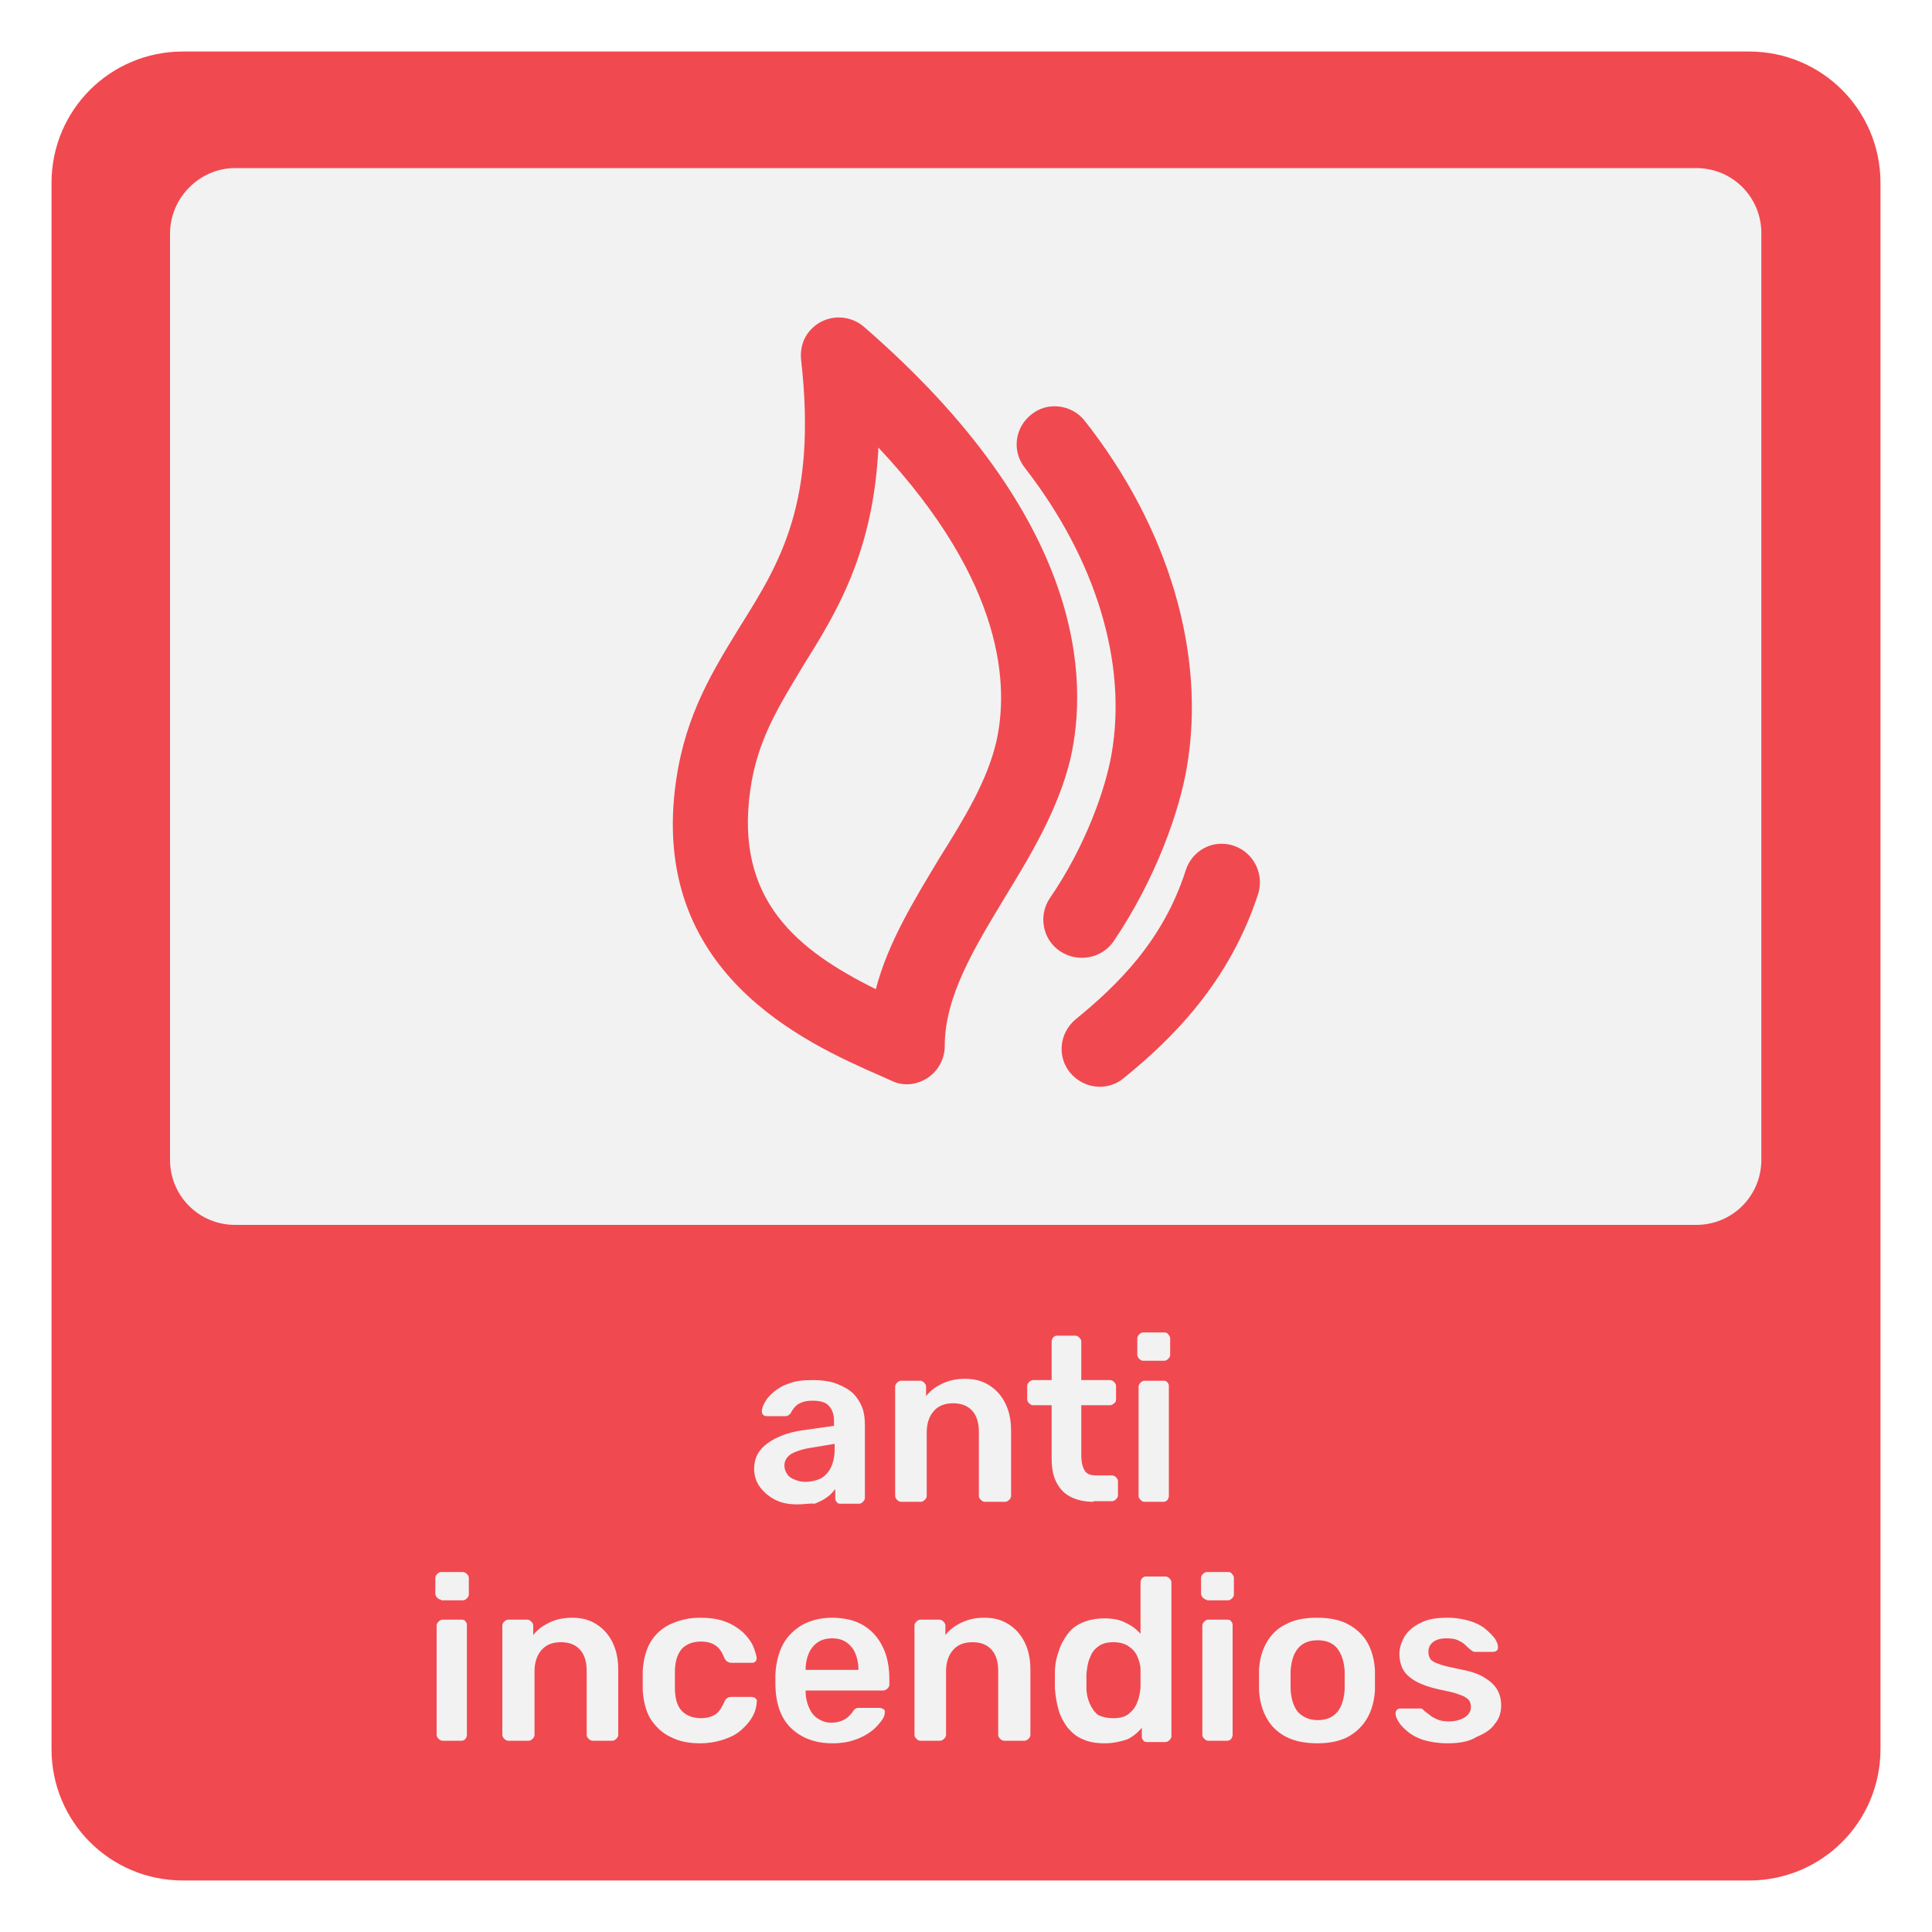
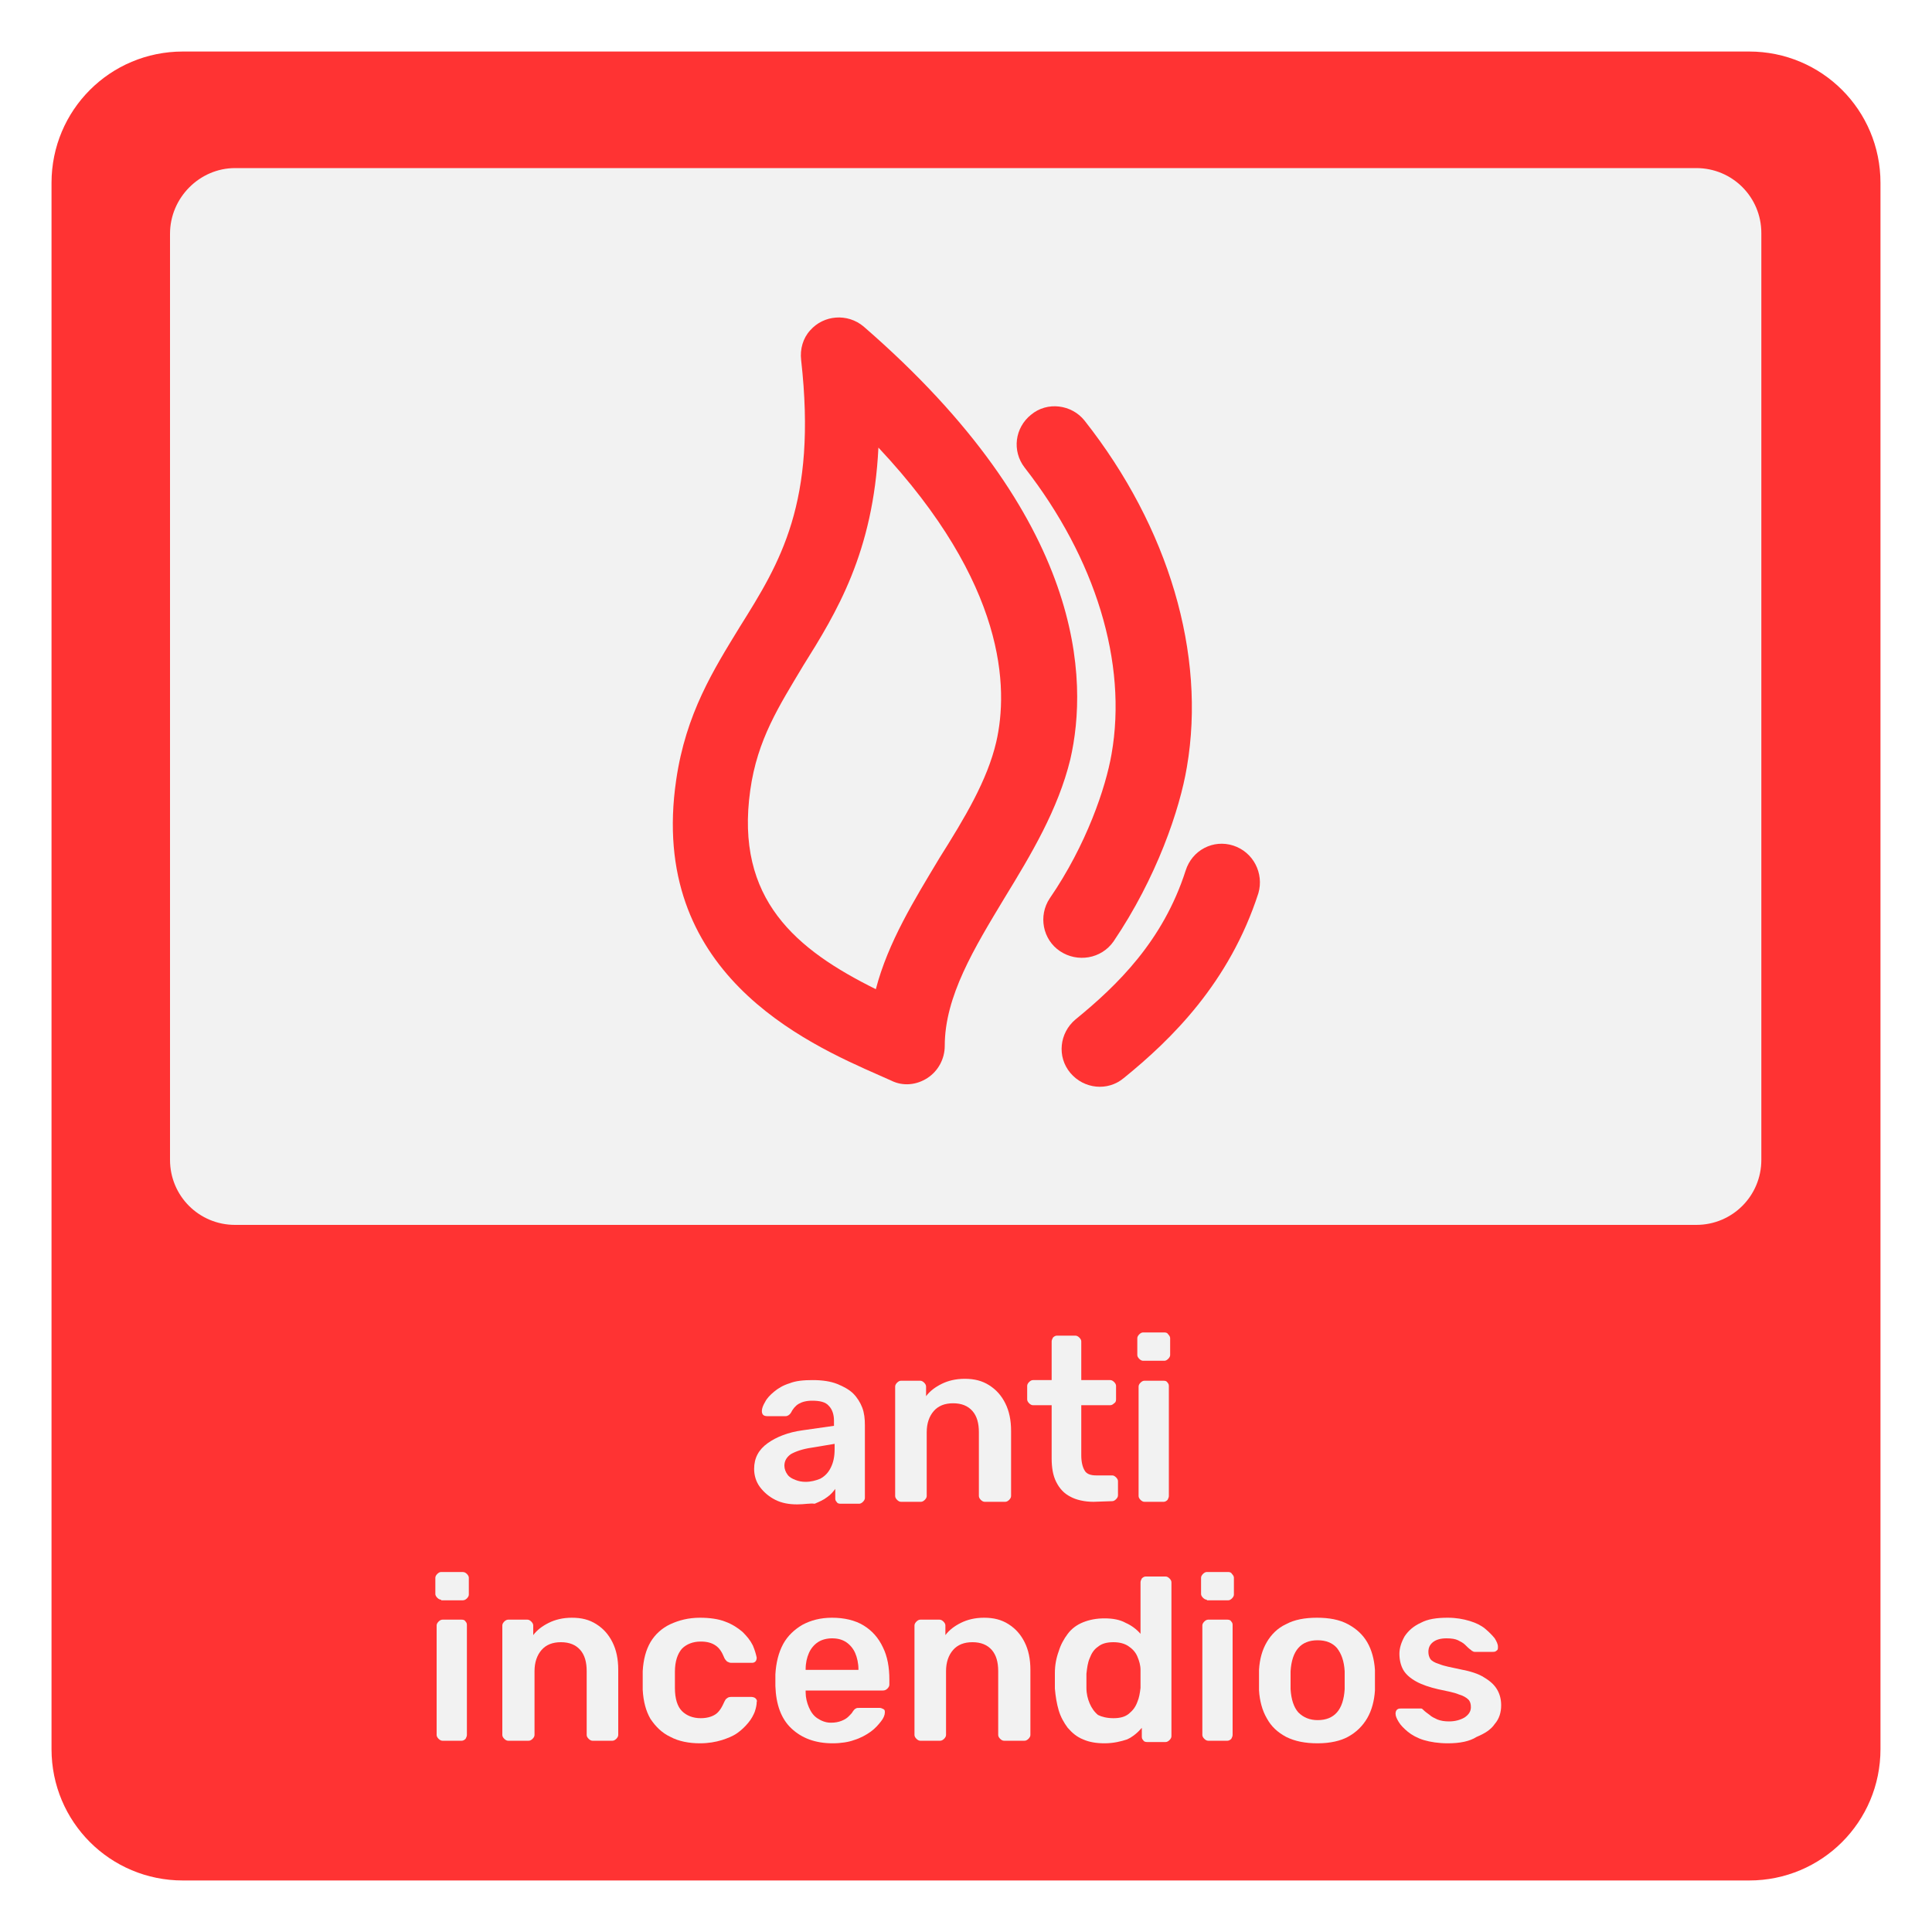
<svg xmlns="http://www.w3.org/2000/svg" version="1.1" id="Capa_1" x="0px" y="0px" viewBox="0 0 300 300" style="enable-background:new 0 0 300 300;" xml:space="preserve">
  <style type="text/css">
- 	.st0{fill:#F14950;}
+ 	.st0{fill:#FF3333;}
	.st1{fill:#F2F2F2;}
</style>
  <g>
    <path class="st0" d="M28.4,8h243.2c11.3,0,20.4,9.1,20.4,20.4v243.2c0,11.3-9.1,20.4-20.4,20.4H28.4C17.1,292,8,282.9,8,271.6V28.4   C8,17.1,17.1,8,28.4,8z" />
    <path class="st1" d="M36.5,26.1h226.9c5.6,0,10.1,4.5,10.1,10.1v143.9c0,5.6-4.5,10.1-10.1,10.1H36.5c-5.6,0-10.1-4.5-10.1-10.1   V36.3C26.4,30.7,31,26.1,36.5,26.1z" />
    <g>
-       <path class="st1" d="M123.8,233.6c-1.3,0-2.4-0.2-3.4-0.7c-1-0.5-1.8-1.2-2.4-2c-0.6-0.8-0.9-1.8-0.9-2.8c0-1.7,0.7-3,2.1-4    c1.4-1,3.2-1.7,5.4-2l4.9-0.7v-0.8c0-1-0.3-1.8-0.8-2.3c-0.5-0.6-1.4-0.8-2.6-0.8c-0.9,0-1.6,0.2-2.1,0.5    c-0.5,0.3-0.9,0.8-1.2,1.4c-0.2,0.3-0.5,0.5-0.8,0.5h-2.9c-0.3,0-0.5-0.1-0.6-0.2c-0.1-0.1-0.2-0.3-0.2-0.6c0-0.4,0.2-0.9,0.5-1.4    c0.3-0.6,0.8-1.1,1.4-1.6c0.6-0.5,1.4-1,2.4-1.3c1-0.4,2.2-0.5,3.6-0.5c1.5,0,2.8,0.2,3.8,0.6c1,0.4,1.9,0.9,2.5,1.5    c0.6,0.6,1.1,1.4,1.4,2.2c0.3,0.8,0.4,1.7,0.4,2.7v11.3c0,0.2-0.1,0.4-0.3,0.6c-0.2,0.2-0.4,0.3-0.6,0.3h-2.9    c-0.3,0-0.5-0.1-0.6-0.3c-0.2-0.2-0.2-0.4-0.2-0.6v-1.4c-0.3,0.4-0.7,0.9-1.3,1.3c-0.5,0.4-1.2,0.7-1.9,1    C125.8,233.4,124.9,233.6,123.8,233.6z M125.1,230.1c0.8,0,1.6-0.2,2.3-0.5c0.7-0.4,1.2-0.9,1.6-1.7c0.4-0.8,0.6-1.7,0.6-2.9v-0.8    l-3.6,0.6c-1.4,0.2-2.5,0.6-3.2,1c-0.7,0.5-1,1.1-1,1.8c0,0.5,0.2,1,0.5,1.4c0.3,0.4,0.7,0.6,1.2,0.8    C124,230,124.5,230.1,125.1,230.1z" />
-       <path class="st1" d="M139.9,233.2c-0.2,0-0.4-0.1-0.6-0.3c-0.2-0.2-0.3-0.4-0.3-0.6v-17c0-0.2,0.1-0.4,0.3-0.6    c0.2-0.2,0.4-0.3,0.6-0.3h3c0.2,0,0.4,0.1,0.6,0.3c0.2,0.2,0.3,0.4,0.3,0.6v1.5c0.6-0.8,1.4-1.4,2.4-1.9c1-0.5,2.2-0.8,3.6-0.8    c1.5,0,2.7,0.3,3.8,1c1.1,0.7,1.9,1.6,2.5,2.8c0.6,1.2,0.9,2.6,0.9,4.3v10.1c0,0.2-0.1,0.4-0.3,0.6c-0.2,0.2-0.4,0.3-0.6,0.3h-3.2    c-0.2,0-0.4-0.1-0.6-0.3c-0.2-0.2-0.3-0.4-0.3-0.6v-9.9c0-1.4-0.3-2.5-1-3.3c-0.7-0.8-1.7-1.2-3-1.2c-1.3,0-2.3,0.4-3,1.2    s-1.1,1.9-1.1,3.3v9.9c0,0.2-0.1,0.4-0.3,0.6c-0.2,0.2-0.4,0.3-0.6,0.3H139.9z" />
-       <path class="st1" d="M169.8,233.2c-1.4,0-2.7-0.3-3.6-0.8c-1-0.5-1.7-1.3-2.2-2.3c-0.5-1-0.7-2.2-0.7-3.7v-8.2h-2.9    c-0.2,0-0.4-0.1-0.6-0.3c-0.2-0.2-0.3-0.4-0.3-0.6v-2.1c0-0.2,0.1-0.4,0.3-0.6c0.2-0.2,0.4-0.3,0.6-0.3h2.9v-6    c0-0.2,0.1-0.4,0.2-0.6c0.2-0.2,0.4-0.3,0.6-0.3h2.9c0.2,0,0.4,0.1,0.6,0.3c0.2,0.2,0.3,0.4,0.3,0.6v6h4.5c0.2,0,0.4,0.1,0.6,0.3    c0.2,0.2,0.3,0.4,0.3,0.6v2.1c0,0.3-0.1,0.5-0.3,0.6c-0.2,0.2-0.4,0.3-0.6,0.3h-4.5v7.8c0,1,0.2,1.8,0.5,2.3    c0.3,0.6,1,0.8,1.8,0.8h2.5c0.2,0,0.4,0.1,0.6,0.3c0.2,0.2,0.3,0.4,0.3,0.6v2.2c0,0.2-0.1,0.4-0.3,0.6c-0.2,0.2-0.4,0.3-0.6,0.3    H169.8z" />
+       <path class="st1" d="M123.8,233.6c-1.3,0-2.4-0.2-3.4-0.7s-1.8-1.2-2.4-2s-0.9-1.8-0.9-2.8c0-1.7,0.7-3,2.1-4s3.2-1.7,5.4-2    l4.9-0.7v-0.8c0-1-0.3-1.8-0.8-2.3c-0.5-0.6-1.4-0.8-2.6-0.8c-0.9,0-1.6,0.2-2.1,0.5s-0.9,0.8-1.2,1.4c-0.2,0.3-0.5,0.5-0.8,0.5    h-2.9c-0.3,0-0.5-0.1-0.6-0.2c-0.1-0.1-0.2-0.3-0.2-0.6c0-0.4,0.2-0.9,0.5-1.4c0.3-0.6,0.8-1.1,1.4-1.6s1.4-1,2.4-1.3    c1-0.4,2.2-0.5,3.6-0.5c1.5,0,2.8,0.2,3.8,0.6c1,0.4,1.9,0.9,2.5,1.5s1.1,1.4,1.4,2.2c0.3,0.8,0.4,1.7,0.4,2.7v11.3    c0,0.2-0.1,0.4-0.3,0.6c-0.2,0.2-0.4,0.3-0.6,0.3h-2.9c-0.3,0-0.5-0.1-0.6-0.3c-0.2-0.2-0.2-0.4-0.2-0.6v-1.4    c-0.3,0.4-0.7,0.9-1.3,1.3c-0.5,0.4-1.2,0.7-1.9,1C125.8,233.4,124.9,233.6,123.8,233.6z M125.1,230.1c0.8,0,1.6-0.2,2.3-0.5    c0.7-0.4,1.2-0.9,1.6-1.7s0.6-1.7,0.6-2.9v-0.8l-3.6,0.6c-1.4,0.2-2.5,0.6-3.2,1c-0.7,0.5-1,1.1-1,1.8c0,0.5,0.2,1,0.5,1.4    s0.7,0.6,1.2,0.8C124,230,124.5,230.1,125.1,230.1z" />
+       <path class="st1" d="M139.9,233.2c-0.2,0-0.4-0.1-0.6-0.3c-0.2-0.2-0.3-0.4-0.3-0.6v-17c0-0.2,0.1-0.4,0.3-0.6    c0.2-0.2,0.4-0.3,0.6-0.3h3c0.2,0,0.4,0.1,0.6,0.3c0.2,0.2,0.3,0.4,0.3,0.6v1.5c0.6-0.8,1.4-1.4,2.4-1.9s2.2-0.8,3.6-0.8    c1.5,0,2.7,0.3,3.8,1s1.9,1.6,2.5,2.8s0.9,2.6,0.9,4.3v10.1c0,0.2-0.1,0.4-0.3,0.6c-0.2,0.2-0.4,0.3-0.6,0.3h-3.2    c-0.2,0-0.4-0.1-0.6-0.3c-0.2-0.2-0.3-0.4-0.3-0.6v-9.9c0-1.4-0.3-2.5-1-3.3s-1.7-1.2-3-1.2s-2.3,0.4-3,1.2s-1.1,1.9-1.1,3.3v9.9    c0,0.2-0.1,0.4-0.3,0.6c-0.2,0.2-0.4,0.3-0.6,0.3L139.9,233.2L139.9,233.2z" />
+       <path class="st1" d="M169.8,233.2c-1.4,0-2.7-0.3-3.6-0.8c-1-0.5-1.7-1.3-2.2-2.3s-0.7-2.2-0.7-3.7v-8.2h-2.9    c-0.2,0-0.4-0.1-0.6-0.3c-0.2-0.2-0.3-0.4-0.3-0.6v-2.1c0-0.2,0.1-0.4,0.3-0.6c0.2-0.2,0.4-0.3,0.6-0.3h2.9v-6    c0-0.2,0.1-0.4,0.2-0.6c0.2-0.2,0.4-0.3,0.6-0.3h2.9c0.2,0,0.4,0.1,0.6,0.3c0.2,0.2,0.3,0.4,0.3,0.6v6h4.5c0.2,0,0.4,0.1,0.6,0.3    c0.2,0.2,0.3,0.4,0.3,0.6v2.1c0,0.3-0.1,0.5-0.3,0.6c-0.2,0.2-0.4,0.3-0.6,0.3h-4.5v7.8c0,1,0.2,1.8,0.5,2.3    c0.3,0.6,1,0.8,1.8,0.8h2.5c0.2,0,0.4,0.1,0.6,0.3c0.2,0.2,0.3,0.4,0.3,0.6v2.2c0,0.2-0.1,0.4-0.3,0.6c-0.2,0.2-0.4,0.3-0.6,0.3    L169.8,233.2L169.8,233.2z" />
      <path class="st1" d="M177.5,211.3c-0.2,0-0.4-0.1-0.6-0.3c-0.2-0.2-0.3-0.4-0.3-0.6v-2.6c0-0.2,0.1-0.4,0.3-0.6    c0.2-0.2,0.4-0.3,0.6-0.3h3.3c0.3,0,0.5,0.1,0.6,0.3c0.2,0.2,0.3,0.4,0.3,0.6v2.6c0,0.2-0.1,0.4-0.3,0.6c-0.2,0.2-0.4,0.3-0.6,0.3    H177.5z M177.7,233.2c-0.2,0-0.4-0.1-0.6-0.3c-0.2-0.2-0.3-0.4-0.3-0.6v-17c0-0.2,0.1-0.4,0.3-0.6c0.2-0.2,0.4-0.3,0.6-0.3h3    c0.3,0,0.5,0.1,0.6,0.3c0.2,0.2,0.2,0.4,0.2,0.6v17c0,0.2-0.1,0.4-0.2,0.6c-0.2,0.2-0.4,0.3-0.6,0.3H177.7z" />
-       <path class="st1" d="M68.5,248.4c-0.2,0-0.4-0.1-0.6-0.3c-0.2-0.2-0.3-0.4-0.3-0.6V245c0-0.2,0.1-0.4,0.3-0.6    c0.2-0.2,0.4-0.3,0.6-0.3h3.3c0.3,0,0.5,0.1,0.7,0.3c0.2,0.2,0.3,0.4,0.3,0.6v2.6c0,0.2-0.1,0.4-0.3,0.6c-0.2,0.2-0.4,0.3-0.7,0.3    H68.5z M68.7,270.3c-0.2,0-0.4-0.1-0.6-0.3c-0.2-0.2-0.3-0.4-0.3-0.6v-17c0-0.2,0.1-0.4,0.3-0.6c0.2-0.2,0.4-0.3,0.6-0.3h3    c0.3,0,0.5,0.1,0.6,0.3c0.2,0.2,0.2,0.4,0.2,0.6v17c0,0.2-0.1,0.4-0.2,0.6c-0.2,0.2-0.4,0.3-0.6,0.3H68.7z" />
-       <path class="st1" d="M78.9,270.3c-0.2,0-0.4-0.1-0.6-0.3c-0.2-0.2-0.3-0.4-0.3-0.6v-17c0-0.2,0.1-0.4,0.3-0.6    c0.2-0.2,0.4-0.3,0.6-0.3h3c0.2,0,0.4,0.1,0.6,0.3c0.2,0.2,0.3,0.4,0.3,0.6v1.5c0.6-0.8,1.4-1.4,2.4-1.9c1-0.5,2.2-0.8,3.6-0.8    c1.5,0,2.7,0.3,3.8,1c1.1,0.7,1.9,1.6,2.5,2.8c0.6,1.2,0.9,2.6,0.9,4.3v10.1c0,0.2-0.1,0.4-0.3,0.6c-0.2,0.2-0.4,0.3-0.6,0.3H92    c-0.2,0-0.4-0.1-0.6-0.3c-0.2-0.2-0.3-0.4-0.3-0.6v-9.9c0-1.4-0.3-2.5-1-3.3c-0.7-0.8-1.7-1.2-3-1.2c-1.3,0-2.3,0.4-3,1.2    c-0.7,0.8-1.1,1.9-1.1,3.3v9.9c0,0.2-0.1,0.4-0.3,0.6c-0.2,0.2-0.4,0.3-0.6,0.3H78.9z" />
-       <path class="st1" d="M108.7,270.7c-1.7,0-3.3-0.3-4.6-1c-1.3-0.6-2.3-1.6-3.1-2.8c-0.7-1.2-1.1-2.7-1.2-4.5c0-0.4,0-0.8,0-1.4    c0-0.6,0-1.1,0-1.5c0.1-1.8,0.5-3.3,1.2-4.5c0.7-1.2,1.8-2.2,3.1-2.8c1.3-0.6,2.8-1,4.6-1c1.5,0,2.9,0.2,3.9,0.6    c1.1,0.4,2,1,2.7,1.6c0.7,0.7,1.2,1.3,1.6,2.1c0.3,0.7,0.5,1.4,0.6,1.9c0,0.3-0.1,0.5-0.2,0.6c-0.2,0.2-0.4,0.2-0.6,0.2h-3.2    c-0.2,0-0.4-0.1-0.6-0.2c-0.1-0.1-0.3-0.3-0.4-0.5c-0.4-1-0.8-1.6-1.4-2c-0.6-0.4-1.3-0.6-2.3-0.6c-1.2,0-2.2,0.4-2.9,1.1    c-0.7,0.8-1.1,2-1.1,3.6c0,0.9,0,1.8,0,2.5c0,1.7,0.4,2.9,1.1,3.6c0.7,0.7,1.7,1.1,2.9,1.1c0.9,0,1.7-0.2,2.3-0.6    c0.6-0.4,1-1.1,1.4-2c0.1-0.2,0.2-0.4,0.4-0.5c0.1-0.1,0.3-0.2,0.6-0.2h3.2c0.2,0,0.5,0.1,0.6,0.2c0.2,0.2,0.3,0.4,0.2,0.6    c0,0.4-0.1,0.9-0.3,1.5c-0.2,0.5-0.5,1.1-1,1.7s-1,1.1-1.7,1.6c-0.7,0.5-1.5,0.8-2.4,1.1C111.1,270.5,110,270.7,108.7,270.7z" />
-       <path class="st1" d="M129.3,270.7c-2.7,0-4.8-0.8-6.4-2.3c-1.6-1.5-2.4-3.7-2.5-6.6c0-0.2,0-0.5,0-0.9s0-0.7,0-0.9    c0.1-1.8,0.5-3.4,1.2-4.7c0.7-1.3,1.8-2.3,3-3c1.3-0.7,2.8-1.1,4.6-1.1c1.9,0,3.6,0.4,4.9,1.2c1.3,0.8,2.3,1.9,3,3.4    c0.7,1.4,1,3.1,1,5v0.8c0,0.2-0.1,0.4-0.3,0.6c-0.2,0.2-0.4,0.3-0.7,0.3h-12c0,0.1,0,0.2,0,0.3c0,0.8,0.2,1.6,0.5,2.3    c0.3,0.7,0.7,1.3,1.3,1.7c0.6,0.4,1.3,0.7,2.1,0.7c0.7,0,1.2-0.1,1.7-0.3c0.5-0.2,0.8-0.4,1.1-0.7c0.3-0.3,0.5-0.5,0.6-0.7    c0.2-0.3,0.4-0.5,0.5-0.5c0.1-0.1,0.3-0.1,0.6-0.1h3.1c0.2,0,0.4,0.1,0.6,0.2c0.2,0.1,0.2,0.3,0.2,0.5c0,0.4-0.2,0.9-0.6,1.4    s-0.9,1.1-1.6,1.6c-0.7,0.5-1.6,1-2.6,1.3C131.8,270.5,130.6,270.7,129.3,270.7z M125.3,259.3h8v-0.1c0-0.9-0.2-1.8-0.5-2.5    c-0.3-0.7-0.8-1.3-1.4-1.7c-0.6-0.4-1.3-0.6-2.2-0.6c-0.8,0-1.6,0.2-2.2,0.6c-0.6,0.4-1.1,1-1.4,1.7c-0.3,0.7-0.5,1.5-0.5,2.5    V259.3z" />
-       <path class="st1" d="M142.9,270.3c-0.2,0-0.4-0.1-0.6-0.3c-0.2-0.2-0.3-0.4-0.3-0.6v-17c0-0.2,0.1-0.4,0.3-0.6    c0.2-0.2,0.4-0.3,0.6-0.3h3c0.2,0,0.4,0.1,0.6,0.3c0.2,0.2,0.3,0.4,0.3,0.6v1.5c0.6-0.8,1.4-1.4,2.4-1.9c1-0.5,2.2-0.8,3.6-0.8    c1.5,0,2.7,0.3,3.8,1c1.1,0.7,1.9,1.6,2.5,2.8c0.6,1.2,0.9,2.6,0.9,4.3v10.1c0,0.2-0.1,0.4-0.3,0.6c-0.2,0.2-0.4,0.3-0.6,0.3h-3.2    c-0.2,0-0.4-0.1-0.6-0.3c-0.2-0.2-0.3-0.4-0.3-0.6v-9.9c0-1.4-0.3-2.5-1-3.3c-0.7-0.8-1.7-1.2-3-1.2c-1.3,0-2.3,0.4-3,1.2    c-0.7,0.8-1.1,1.9-1.1,3.3v9.9c0,0.2-0.1,0.4-0.3,0.6c-0.2,0.2-0.4,0.3-0.6,0.3H142.9z" />
-       <path class="st1" d="M171.5,270.7c-1.3,0-2.4-0.2-3.3-0.6c-1-0.4-1.7-1-2.4-1.8c-0.6-0.8-1.1-1.7-1.4-2.7c-0.3-1-0.5-2.2-0.6-3.4    c0-0.4,0-0.8,0-1.2c0-0.3,0-0.7,0-1.2c0-1.2,0.2-2.3,0.6-3.4c0.3-1,0.8-1.9,1.4-2.7s1.4-1.4,2.4-1.8c1-0.4,2.1-0.6,3.3-0.6    c1.3,0,2.4,0.2,3.3,0.7c0.9,0.4,1.7,1,2.3,1.7v-8c0-0.2,0.1-0.4,0.2-0.6c0.2-0.2,0.4-0.3,0.6-0.3h3.1c0.2,0,0.4,0.1,0.6,0.3    c0.2,0.2,0.3,0.4,0.3,0.6v23.9c0,0.2-0.1,0.4-0.3,0.6c-0.2,0.2-0.4,0.3-0.6,0.3h-2.9c-0.3,0-0.5-0.1-0.6-0.3    c-0.2-0.2-0.2-0.4-0.2-0.6v-1.3c-0.6,0.7-1.4,1.4-2.3,1.8C174.1,270.4,172.9,270.7,171.5,270.7z M172.9,266.8c1,0,1.8-0.2,2.4-0.7    c0.6-0.5,1-1,1.3-1.8c0.3-0.7,0.4-1.4,0.5-2.2c0-0.4,0-0.9,0-1.4c0-0.5,0-1,0-1.4c0-0.7-0.2-1.4-0.5-2.1c-0.3-0.7-0.8-1.2-1.4-1.6    c-0.6-0.4-1.4-0.6-2.3-0.6c-1,0-1.8,0.2-2.4,0.7c-0.6,0.4-1,1-1.3,1.8c-0.3,0.7-0.4,1.5-0.5,2.4c0,0.7,0,1.4,0,2.2    c0,0.9,0.2,1.7,0.5,2.4c0.3,0.7,0.7,1.3,1.3,1.8C171.1,266.6,171.9,266.8,172.9,266.8z" />
-       <path class="st1" d="M187.4,248.4c-0.2,0-0.4-0.1-0.6-0.3c-0.2-0.2-0.3-0.4-0.3-0.6V245c0-0.2,0.1-0.4,0.3-0.6    c0.2-0.2,0.4-0.3,0.6-0.3h3.3c0.3,0,0.5,0.1,0.6,0.3c0.2,0.2,0.3,0.4,0.3,0.6v2.6c0,0.2-0.1,0.4-0.3,0.6c-0.2,0.2-0.4,0.3-0.6,0.3    H187.4z M187.6,270.3c-0.2,0-0.4-0.1-0.6-0.3c-0.2-0.2-0.3-0.4-0.3-0.6v-17c0-0.2,0.1-0.4,0.3-0.6c0.2-0.2,0.4-0.3,0.6-0.3h3    c0.3,0,0.5,0.1,0.6,0.3c0.2,0.2,0.2,0.4,0.2,0.6v17c0,0.2-0.1,0.4-0.2,0.6c-0.2,0.2-0.4,0.3-0.6,0.3H187.6z" />
-       <path class="st1" d="M204.6,270.7c-1.9,0-3.5-0.3-4.9-1c-1.3-0.7-2.3-1.6-3-2.9c-0.7-1.2-1.1-2.7-1.2-4.3c0-0.4,0-1,0-1.6    c0-0.6,0-1.2,0-1.6c0.1-1.7,0.5-3.1,1.2-4.3c0.7-1.2,1.7-2.2,3-2.8c1.3-0.7,2.9-1,4.8-1c1.9,0,3.5,0.3,4.8,1    c1.3,0.7,2.3,1.6,3,2.8c0.7,1.2,1.1,2.7,1.2,4.3c0,0.4,0,1,0,1.6c0,0.6,0,1.2,0,1.6c-0.1,1.6-0.5,3.1-1.2,4.3    c-0.7,1.2-1.7,2.2-3,2.9C208.2,270.3,206.6,270.7,204.6,270.7z M204.6,267.1c1.3,0,2.3-0.4,3-1.2c0.7-0.8,1.1-2,1.2-3.6    c0-0.4,0-0.8,0-1.4c0-0.6,0-1,0-1.4c-0.1-1.6-0.5-2.7-1.2-3.6c-0.7-0.8-1.7-1.2-3-1.2c-1.3,0-2.3,0.4-3,1.2    c-0.7,0.8-1.1,2-1.2,3.6c0,0.4,0,0.8,0,1.4c0,0.6,0,1,0,1.4c0.1,1.6,0.5,2.8,1.2,3.6C202.4,266.7,203.4,267.1,204.6,267.1z" />
-       <path class="st1" d="M224.8,270.7c-1.4,0-2.7-0.2-3.7-0.5c-1-0.3-1.9-0.8-2.5-1.3c-0.6-0.5-1.1-1-1.4-1.5    c-0.3-0.5-0.5-0.9-0.5-1.3c0-0.3,0.1-0.5,0.2-0.6c0.2-0.2,0.4-0.2,0.6-0.2h2.9c0.1,0,0.2,0,0.3,0c0.1,0,0.2,0.1,0.3,0.2    c0.3,0.3,0.6,0.5,1,0.8c0.3,0.3,0.8,0.5,1.2,0.7c0.5,0.2,1.1,0.3,1.8,0.3c0.9,0,1.7-0.2,2.4-0.6c0.6-0.4,1-0.9,1-1.6    c0-0.5-0.1-0.9-0.4-1.2c-0.3-0.3-0.8-0.6-1.5-0.8c-0.7-0.3-1.8-0.5-3.2-0.8c-1.3-0.3-2.5-0.7-3.4-1.2c-0.9-0.5-1.6-1.1-2-1.8    c-0.4-0.7-0.6-1.6-0.6-2.5c0-0.9,0.3-1.8,0.8-2.7c0.6-0.9,1.4-1.6,2.5-2.1c1.1-0.6,2.5-0.8,4.2-0.8c1.3,0,2.4,0.2,3.4,0.5    c1,0.3,1.8,0.7,2.4,1.2c0.6,0.5,1.1,1,1.5,1.5c0.3,0.5,0.5,0.9,0.5,1.3c0,0.3,0,0.5-0.2,0.6c-0.2,0.2-0.4,0.2-0.6,0.2H229    c-0.1,0-0.2,0-0.3-0.1c-0.1,0-0.2-0.1-0.3-0.2c-0.3-0.2-0.6-0.5-0.9-0.8c-0.3-0.3-0.7-0.5-1.1-0.7c-0.4-0.2-1-0.3-1.8-0.3    c-0.9,0-1.6,0.2-2.1,0.6c-0.5,0.4-0.7,0.9-0.7,1.5c0,0.4,0.1,0.8,0.3,1.1c0.2,0.3,0.7,0.6,1.4,0.8c0.7,0.3,1.8,0.5,3.2,0.8    c1.6,0.3,2.9,0.7,3.8,1.3c1,0.6,1.6,1.2,2,1.9c0.4,0.7,0.6,1.5,0.6,2.4c0,1.1-0.3,2.1-1,2.9c-0.6,0.9-1.6,1.5-2.8,2    C228.2,270.4,226.7,270.7,224.8,270.7z" />
+       <path class="st1" d="M68.5,248.4c-0.2,0-0.4-0.1-0.6-0.3s-0.3-0.4-0.3-0.6V245c0-0.2,0.1-0.4,0.3-0.6c0.2-0.2,0.4-0.3,0.6-0.3h3.3    c0.3,0,0.5,0.1,0.7,0.3s0.3,0.4,0.3,0.6v2.6c0,0.2-0.1,0.4-0.3,0.6c-0.2,0.2-0.4,0.3-0.7,0.3h-3.3V248.4z M68.7,270.3    c-0.2,0-0.4-0.1-0.6-0.3c-0.2-0.2-0.3-0.4-0.3-0.6v-17c0-0.2,0.1-0.4,0.3-0.6c0.2-0.2,0.4-0.3,0.6-0.3h3c0.3,0,0.5,0.1,0.6,0.3    c0.2,0.2,0.2,0.4,0.2,0.6v17c0,0.2-0.1,0.4-0.2,0.6c-0.2,0.2-0.4,0.3-0.6,0.3H68.7z" />
+       <path class="st1" d="M78.9,270.3c-0.2,0-0.4-0.1-0.6-0.3c-0.2-0.2-0.3-0.4-0.3-0.6v-17c0-0.2,0.1-0.4,0.3-0.6    c0.2-0.2,0.4-0.3,0.6-0.3h3c0.2,0,0.4,0.1,0.6,0.3s0.3,0.4,0.3,0.6v1.5c0.6-0.8,1.4-1.4,2.4-1.9s2.2-0.8,3.6-0.8    c1.5,0,2.7,0.3,3.8,1c1.1,0.7,1.9,1.6,2.5,2.8c0.6,1.2,0.9,2.6,0.9,4.3v10.1c0,0.2-0.1,0.4-0.3,0.6c-0.2,0.2-0.4,0.3-0.6,0.3H92    c-0.2,0-0.4-0.1-0.6-0.3c-0.2-0.2-0.3-0.4-0.3-0.6v-9.9c0-1.4-0.3-2.5-1-3.3c-0.7-0.8-1.7-1.2-3-1.2s-2.3,0.4-3,1.2    c-0.7,0.8-1.1,1.9-1.1,3.3v9.9c0,0.2-0.1,0.4-0.3,0.6c-0.2,0.2-0.4,0.3-0.6,0.3H78.9z" />
+       <path class="st1" d="M108.7,270.7c-1.7,0-3.3-0.3-4.6-1c-1.3-0.6-2.3-1.6-3.1-2.8c-0.7-1.2-1.1-2.7-1.2-4.5c0-0.4,0-0.8,0-1.4    s0-1.1,0-1.5c0.1-1.8,0.5-3.3,1.2-4.5c0.7-1.2,1.8-2.2,3.1-2.8c1.3-0.6,2.8-1,4.6-1c1.5,0,2.9,0.2,3.9,0.6c1.1,0.4,2,1,2.7,1.6    c0.7,0.7,1.2,1.3,1.6,2.1c0.3,0.7,0.5,1.4,0.6,1.9c0,0.3-0.1,0.5-0.2,0.6c-0.2,0.2-0.4,0.2-0.6,0.2h-3.2c-0.2,0-0.4-0.1-0.6-0.2    c-0.1-0.1-0.3-0.3-0.4-0.5c-0.4-1-0.8-1.6-1.4-2s-1.3-0.6-2.3-0.6c-1.2,0-2.2,0.4-2.9,1.1c-0.7,0.8-1.1,2-1.1,3.6    c0,0.9,0,1.8,0,2.5c0,1.7,0.4,2.9,1.1,3.6s1.7,1.1,2.9,1.1c0.9,0,1.7-0.2,2.3-0.6c0.6-0.4,1-1.1,1.4-2c0.1-0.2,0.2-0.4,0.4-0.5    c0.1-0.1,0.3-0.2,0.6-0.2h3.2c0.2,0,0.5,0.1,0.6,0.2c0.2,0.2,0.3,0.4,0.2,0.6c0,0.4-0.1,0.9-0.3,1.5c-0.2,0.5-0.5,1.1-1,1.7    s-1,1.1-1.7,1.6s-1.5,0.8-2.4,1.1C111.1,270.5,110,270.7,108.7,270.7z" />
+       <path class="st1" d="M129.3,270.7c-2.7,0-4.8-0.8-6.4-2.3s-2.4-3.7-2.5-6.6c0-0.2,0-0.5,0-0.9s0-0.7,0-0.9    c0.1-1.8,0.5-3.4,1.2-4.7s1.8-2.3,3-3c1.3-0.7,2.8-1.1,4.6-1.1c1.9,0,3.6,0.4,4.9,1.2c1.3,0.8,2.3,1.9,3,3.4c0.7,1.4,1,3.1,1,5    v0.8c0,0.2-0.1,0.4-0.3,0.6s-0.4,0.3-0.7,0.3h-12c0,0.1,0,0.2,0,0.3c0,0.8,0.2,1.6,0.5,2.3c0.3,0.7,0.7,1.3,1.3,1.7    c0.6,0.4,1.3,0.7,2.1,0.7c0.7,0,1.2-0.1,1.7-0.3c0.5-0.2,0.8-0.4,1.1-0.7c0.3-0.3,0.5-0.5,0.6-0.7c0.2-0.3,0.4-0.5,0.5-0.5    c0.1-0.1,0.3-0.1,0.6-0.1h3.1c0.2,0,0.4,0.1,0.6,0.2c0.2,0.1,0.2,0.3,0.2,0.5c0,0.4-0.2,0.9-0.6,1.4s-0.9,1.1-1.6,1.6    c-0.7,0.5-1.6,1-2.6,1.3C131.8,270.5,130.6,270.7,129.3,270.7z M125.3,259.3h8v-0.1c0-0.9-0.2-1.8-0.5-2.5    c-0.3-0.7-0.8-1.3-1.4-1.7c-0.6-0.4-1.3-0.6-2.2-0.6c-0.8,0-1.6,0.2-2.2,0.6c-0.6,0.4-1.1,1-1.4,1.7c-0.3,0.7-0.5,1.5-0.5,2.5v0.1    H125.3z" />
+       <path class="st1" d="M142.9,270.3c-0.2,0-0.4-0.1-0.6-0.3c-0.2-0.2-0.3-0.4-0.3-0.6v-17c0-0.2,0.1-0.4,0.3-0.6    c0.2-0.2,0.4-0.3,0.6-0.3h3c0.2,0,0.4,0.1,0.6,0.3c0.2,0.2,0.3,0.4,0.3,0.6v1.5c0.6-0.8,1.4-1.4,2.4-1.9s2.2-0.8,3.6-0.8    c1.5,0,2.7,0.3,3.8,1s1.9,1.6,2.5,2.8c0.6,1.2,0.9,2.6,0.9,4.3v10.1c0,0.2-0.1,0.4-0.3,0.6s-0.4,0.3-0.6,0.3h-3.2    c-0.2,0-0.4-0.1-0.6-0.3c-0.2-0.2-0.3-0.4-0.3-0.6v-9.9c0-1.4-0.3-2.5-1-3.3c-0.7-0.8-1.7-1.2-3-1.2s-2.3,0.4-3,1.2    c-0.7,0.8-1.1,1.9-1.1,3.3v9.9c0,0.2-0.1,0.4-0.3,0.6s-0.4,0.3-0.6,0.3H142.9z" />
+       <path class="st1" d="M171.5,270.7c-1.3,0-2.4-0.2-3.3-0.6c-1-0.4-1.7-1-2.4-1.8c-0.6-0.8-1.1-1.7-1.4-2.7c-0.3-1-0.5-2.2-0.6-3.4    c0-0.4,0-0.8,0-1.2c0-0.3,0-0.7,0-1.2c0-1.2,0.2-2.3,0.6-3.4c0.3-1,0.8-1.9,1.4-2.7s1.4-1.4,2.4-1.8c1-0.4,2.1-0.6,3.3-0.6    c1.3,0,2.4,0.2,3.3,0.7c0.9,0.4,1.7,1,2.3,1.7v-8c0-0.2,0.1-0.4,0.2-0.6c0.2-0.2,0.4-0.3,0.6-0.3h3.1c0.2,0,0.4,0.1,0.6,0.3    c0.2,0.2,0.3,0.4,0.3,0.6v23.9c0,0.2-0.1,0.4-0.3,0.6s-0.4,0.3-0.6,0.3h-2.9c-0.3,0-0.5-0.1-0.6-0.3c-0.2-0.2-0.2-0.4-0.2-0.6    v-1.3c-0.6,0.7-1.4,1.4-2.3,1.8C174.1,270.4,172.9,270.7,171.5,270.7z M172.9,266.8c1,0,1.8-0.2,2.4-0.7c0.6-0.5,1-1,1.3-1.8    c0.3-0.7,0.4-1.4,0.5-2.2c0-0.4,0-0.9,0-1.4s0-1,0-1.4c0-0.7-0.2-1.4-0.5-2.1s-0.8-1.2-1.4-1.6c-0.6-0.4-1.4-0.6-2.3-0.6    c-1,0-1.8,0.2-2.4,0.7c-0.6,0.4-1,1-1.3,1.8c-0.3,0.7-0.4,1.5-0.5,2.4c0,0.7,0,1.4,0,2.2c0,0.9,0.2,1.7,0.5,2.4    c0.3,0.7,0.7,1.3,1.3,1.8C171.1,266.6,171.9,266.8,172.9,266.8z" />
+       <path class="st1" d="M187.4,248.4c-0.2,0-0.4-0.1-0.6-0.3c-0.2-0.2-0.3-0.4-0.3-0.6V245c0-0.2,0.1-0.4,0.3-0.6    c0.2-0.2,0.4-0.3,0.6-0.3h3.3c0.3,0,0.5,0.1,0.6,0.3c0.2,0.2,0.3,0.4,0.3,0.6v2.6c0,0.2-0.1,0.4-0.3,0.6c-0.2,0.2-0.4,0.3-0.6,0.3    h-3.3V248.4z M187.6,270.3c-0.2,0-0.4-0.1-0.6-0.3c-0.2-0.2-0.3-0.4-0.3-0.6v-17c0-0.2,0.1-0.4,0.3-0.6c0.2-0.2,0.4-0.3,0.6-0.3h3    c0.3,0,0.5,0.1,0.6,0.3c0.2,0.2,0.2,0.4,0.2,0.6v17c0,0.2-0.1,0.4-0.2,0.6c-0.2,0.2-0.4,0.3-0.6,0.3H187.6z" />
+       <path class="st1" d="M204.6,270.7c-1.9,0-3.5-0.3-4.9-1c-1.3-0.7-2.3-1.6-3-2.9c-0.7-1.2-1.1-2.7-1.2-4.3c0-0.4,0-1,0-1.6    s0-1.2,0-1.6c0.1-1.7,0.5-3.1,1.2-4.3s1.7-2.2,3-2.8c1.3-0.7,2.9-1,4.8-1c1.9,0,3.5,0.3,4.8,1s2.3,1.6,3,2.8s1.1,2.7,1.2,4.3    c0,0.4,0,1,0,1.6s0,1.2,0,1.6c-0.1,1.6-0.5,3.1-1.2,4.3c-0.7,1.2-1.7,2.2-3,2.9C208.2,270.3,206.6,270.7,204.6,270.7z     M204.6,267.1c1.3,0,2.3-0.4,3-1.2c0.7-0.8,1.1-2,1.2-3.6c0-0.4,0-0.8,0-1.4s0-1,0-1.4c-0.1-1.6-0.5-2.7-1.2-3.6    c-0.7-0.8-1.7-1.2-3-1.2s-2.3,0.4-3,1.2c-0.7,0.8-1.1,2-1.2,3.6c0,0.4,0,0.8,0,1.4s0,1,0,1.4c0.1,1.6,0.5,2.8,1.2,3.6    C202.4,266.7,203.4,267.1,204.6,267.1z" />
+       <path class="st1" d="M224.8,270.7c-1.4,0-2.7-0.2-3.7-0.5s-1.9-0.8-2.5-1.3s-1.1-1-1.4-1.5c-0.3-0.5-0.5-0.9-0.5-1.3    c0-0.3,0.1-0.5,0.2-0.6c0.2-0.2,0.4-0.2,0.6-0.2h2.9c0.1,0,0.2,0,0.3,0s0.2,0.1,0.3,0.2c0.3,0.3,0.6,0.5,1,0.8    c0.3,0.3,0.8,0.5,1.2,0.7c0.5,0.2,1.1,0.3,1.8,0.3c0.9,0,1.7-0.2,2.4-0.6c0.6-0.4,1-0.9,1-1.6c0-0.5-0.1-0.9-0.4-1.2    c-0.3-0.3-0.8-0.6-1.5-0.8c-0.7-0.3-1.8-0.5-3.2-0.8c-1.3-0.3-2.5-0.7-3.4-1.2s-1.6-1.1-2-1.8c-0.4-0.7-0.6-1.6-0.6-2.5    s0.3-1.8,0.8-2.7c0.6-0.9,1.4-1.6,2.5-2.1c1.1-0.6,2.5-0.8,4.2-0.8c1.3,0,2.4,0.2,3.4,0.5s1.8,0.7,2.4,1.2c0.6,0.5,1.1,1,1.5,1.5    c0.3,0.5,0.5,0.9,0.5,1.3c0,0.3,0,0.5-0.2,0.6c-0.2,0.2-0.4,0.2-0.6,0.2H229c-0.1,0-0.2,0-0.3-0.1c-0.1,0-0.2-0.1-0.3-0.2    c-0.3-0.2-0.6-0.5-0.9-0.8c-0.3-0.3-0.7-0.5-1.1-0.7c-0.4-0.2-1-0.3-1.8-0.3c-0.9,0-1.6,0.2-2.1,0.6c-0.5,0.4-0.7,0.9-0.7,1.5    c0,0.4,0.1,0.8,0.3,1.1c0.2,0.3,0.7,0.6,1.4,0.8c0.7,0.3,1.8,0.5,3.2,0.8c1.6,0.3,2.9,0.7,3.8,1.3c1,0.6,1.6,1.2,2,1.9    c0.4,0.7,0.6,1.5,0.6,2.4c0,1.1-0.3,2.1-1,2.9c-0.6,0.9-1.6,1.5-2.8,2C228.2,270.4,226.7,270.7,224.8,270.7z" />
    </g>
  </g>
  <g>
    <path class="st0" d="M134.1,50.7c-2.5-2.1-6.2-1.8-8.3,0.6c-1.1,1.2-1.6,2.9-1.4,4.6c2.5,22.2-3.3,31.5-9.5,41.4   c-4.1,6.7-8.4,13.5-9.9,23.8c-4.4,29.9,20,40.8,31.6,45.9l1.8,0.8c1.8,0.9,3.9,0.7,5.6-0.4c1.7-1.1,2.7-3,2.7-5   c0-7.7,4.6-15.2,9.3-23c4.1-6.7,8.3-13.7,10.2-21.5C169,105.7,168.7,80.7,134.1,50.7L134.1,50.7z M154.7,115.2   c-1.4,6-4.9,11.8-8.8,18c-3.9,6.5-8,13.1-9.9,20.4c-12.3-6.1-21.9-13.9-19.5-30.9c1.1-7.9,4.5-13.1,8.2-19.3   c5.2-8.3,10.9-17.6,11.7-33.9C156.3,90.7,156.6,106.9,154.7,115.2L154.7,115.2z" />
    <path class="st0" d="M172.9,146.2c6.7-9.9,10.3-20.5,11.4-27.1c3-17.5-2.8-37.2-15.9-53.8c-2-2.5-5.8-3-8.3-0.9c-2.5,2-3,5.6-1,8.2   c11,14.1,16,30.3,13.5,44.5c-0.9,5.2-3.9,14.1-9.6,22.4c-1.8,2.7-1.1,6.4,1.6,8.2S171,148.9,172.9,146.2L172.9,146.2z" />
    <path class="st0" d="M191.5,131.3c-3.1-1-6.4,0.7-7.4,3.9l0,0c-3.5,10.9-10.6,17.8-17.1,23.1c-2.5,2.1-2.9,5.8-0.8,8.3   c2.1,2.5,5.8,2.9,8.3,0.8c7.4-6,16.4-14.8,20.9-28.7C196.3,135.6,194.6,132.3,191.5,131.3L191.5,131.3z" />
  </g>
</svg>
